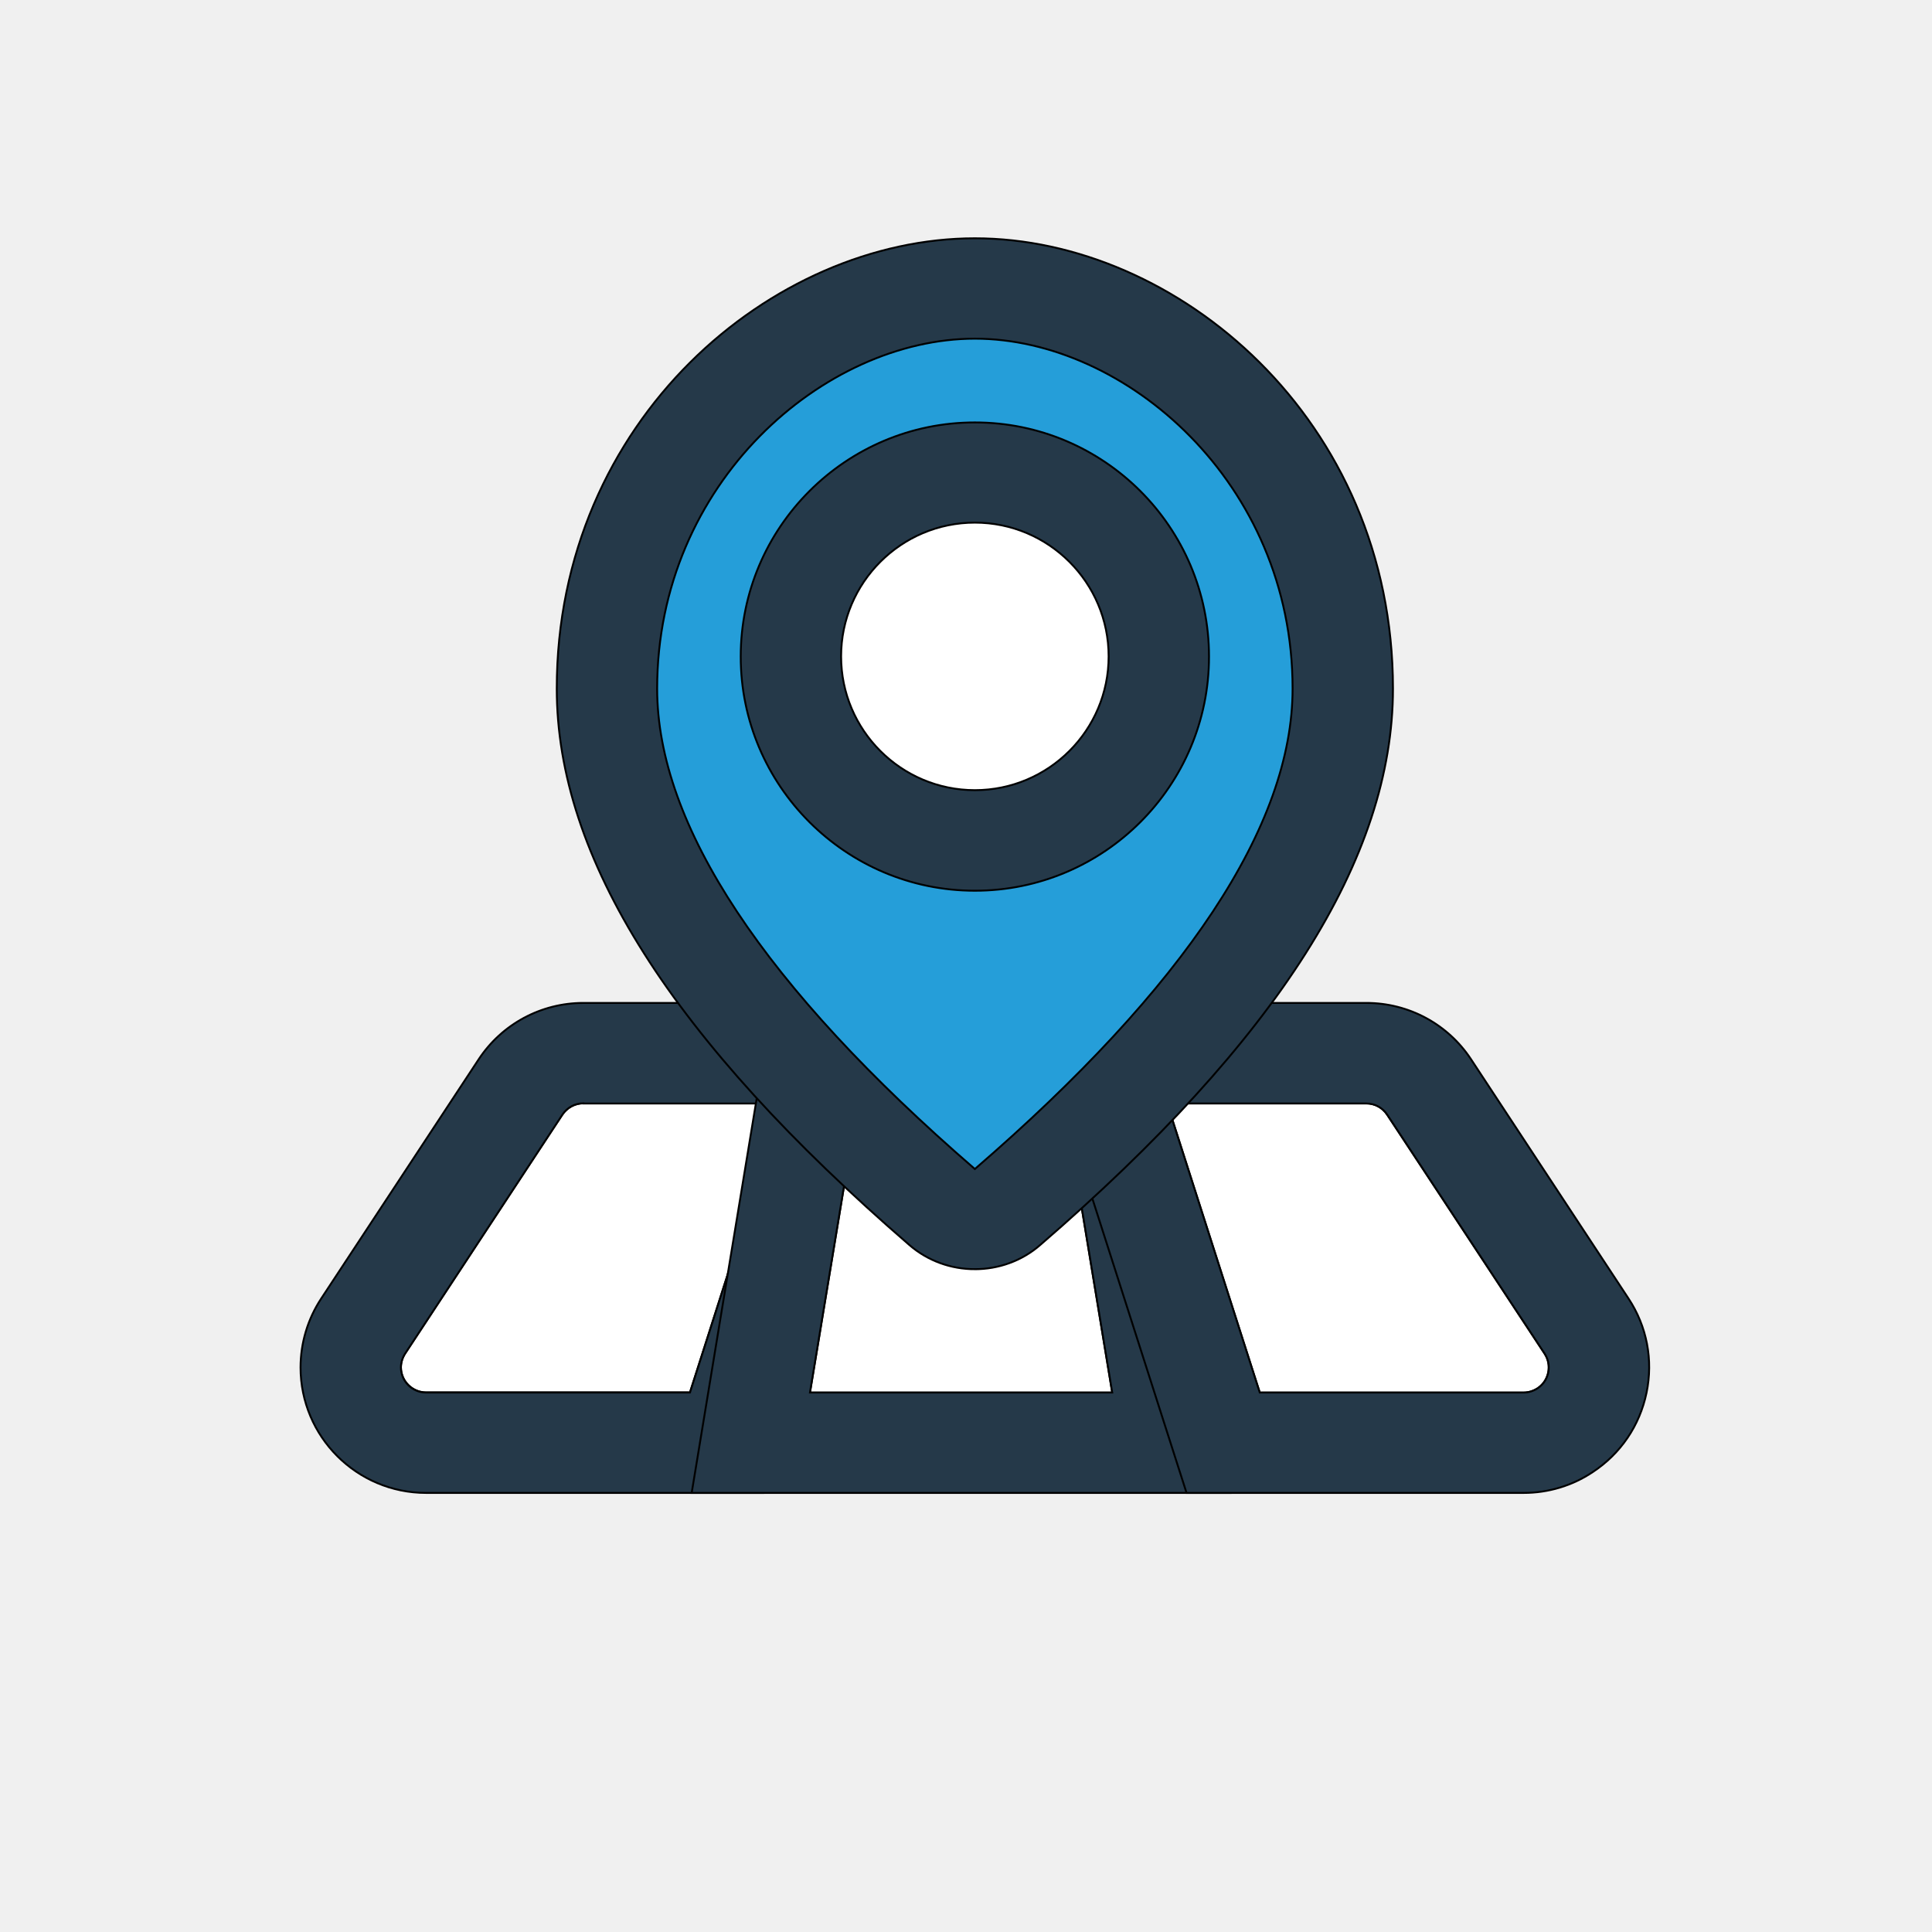
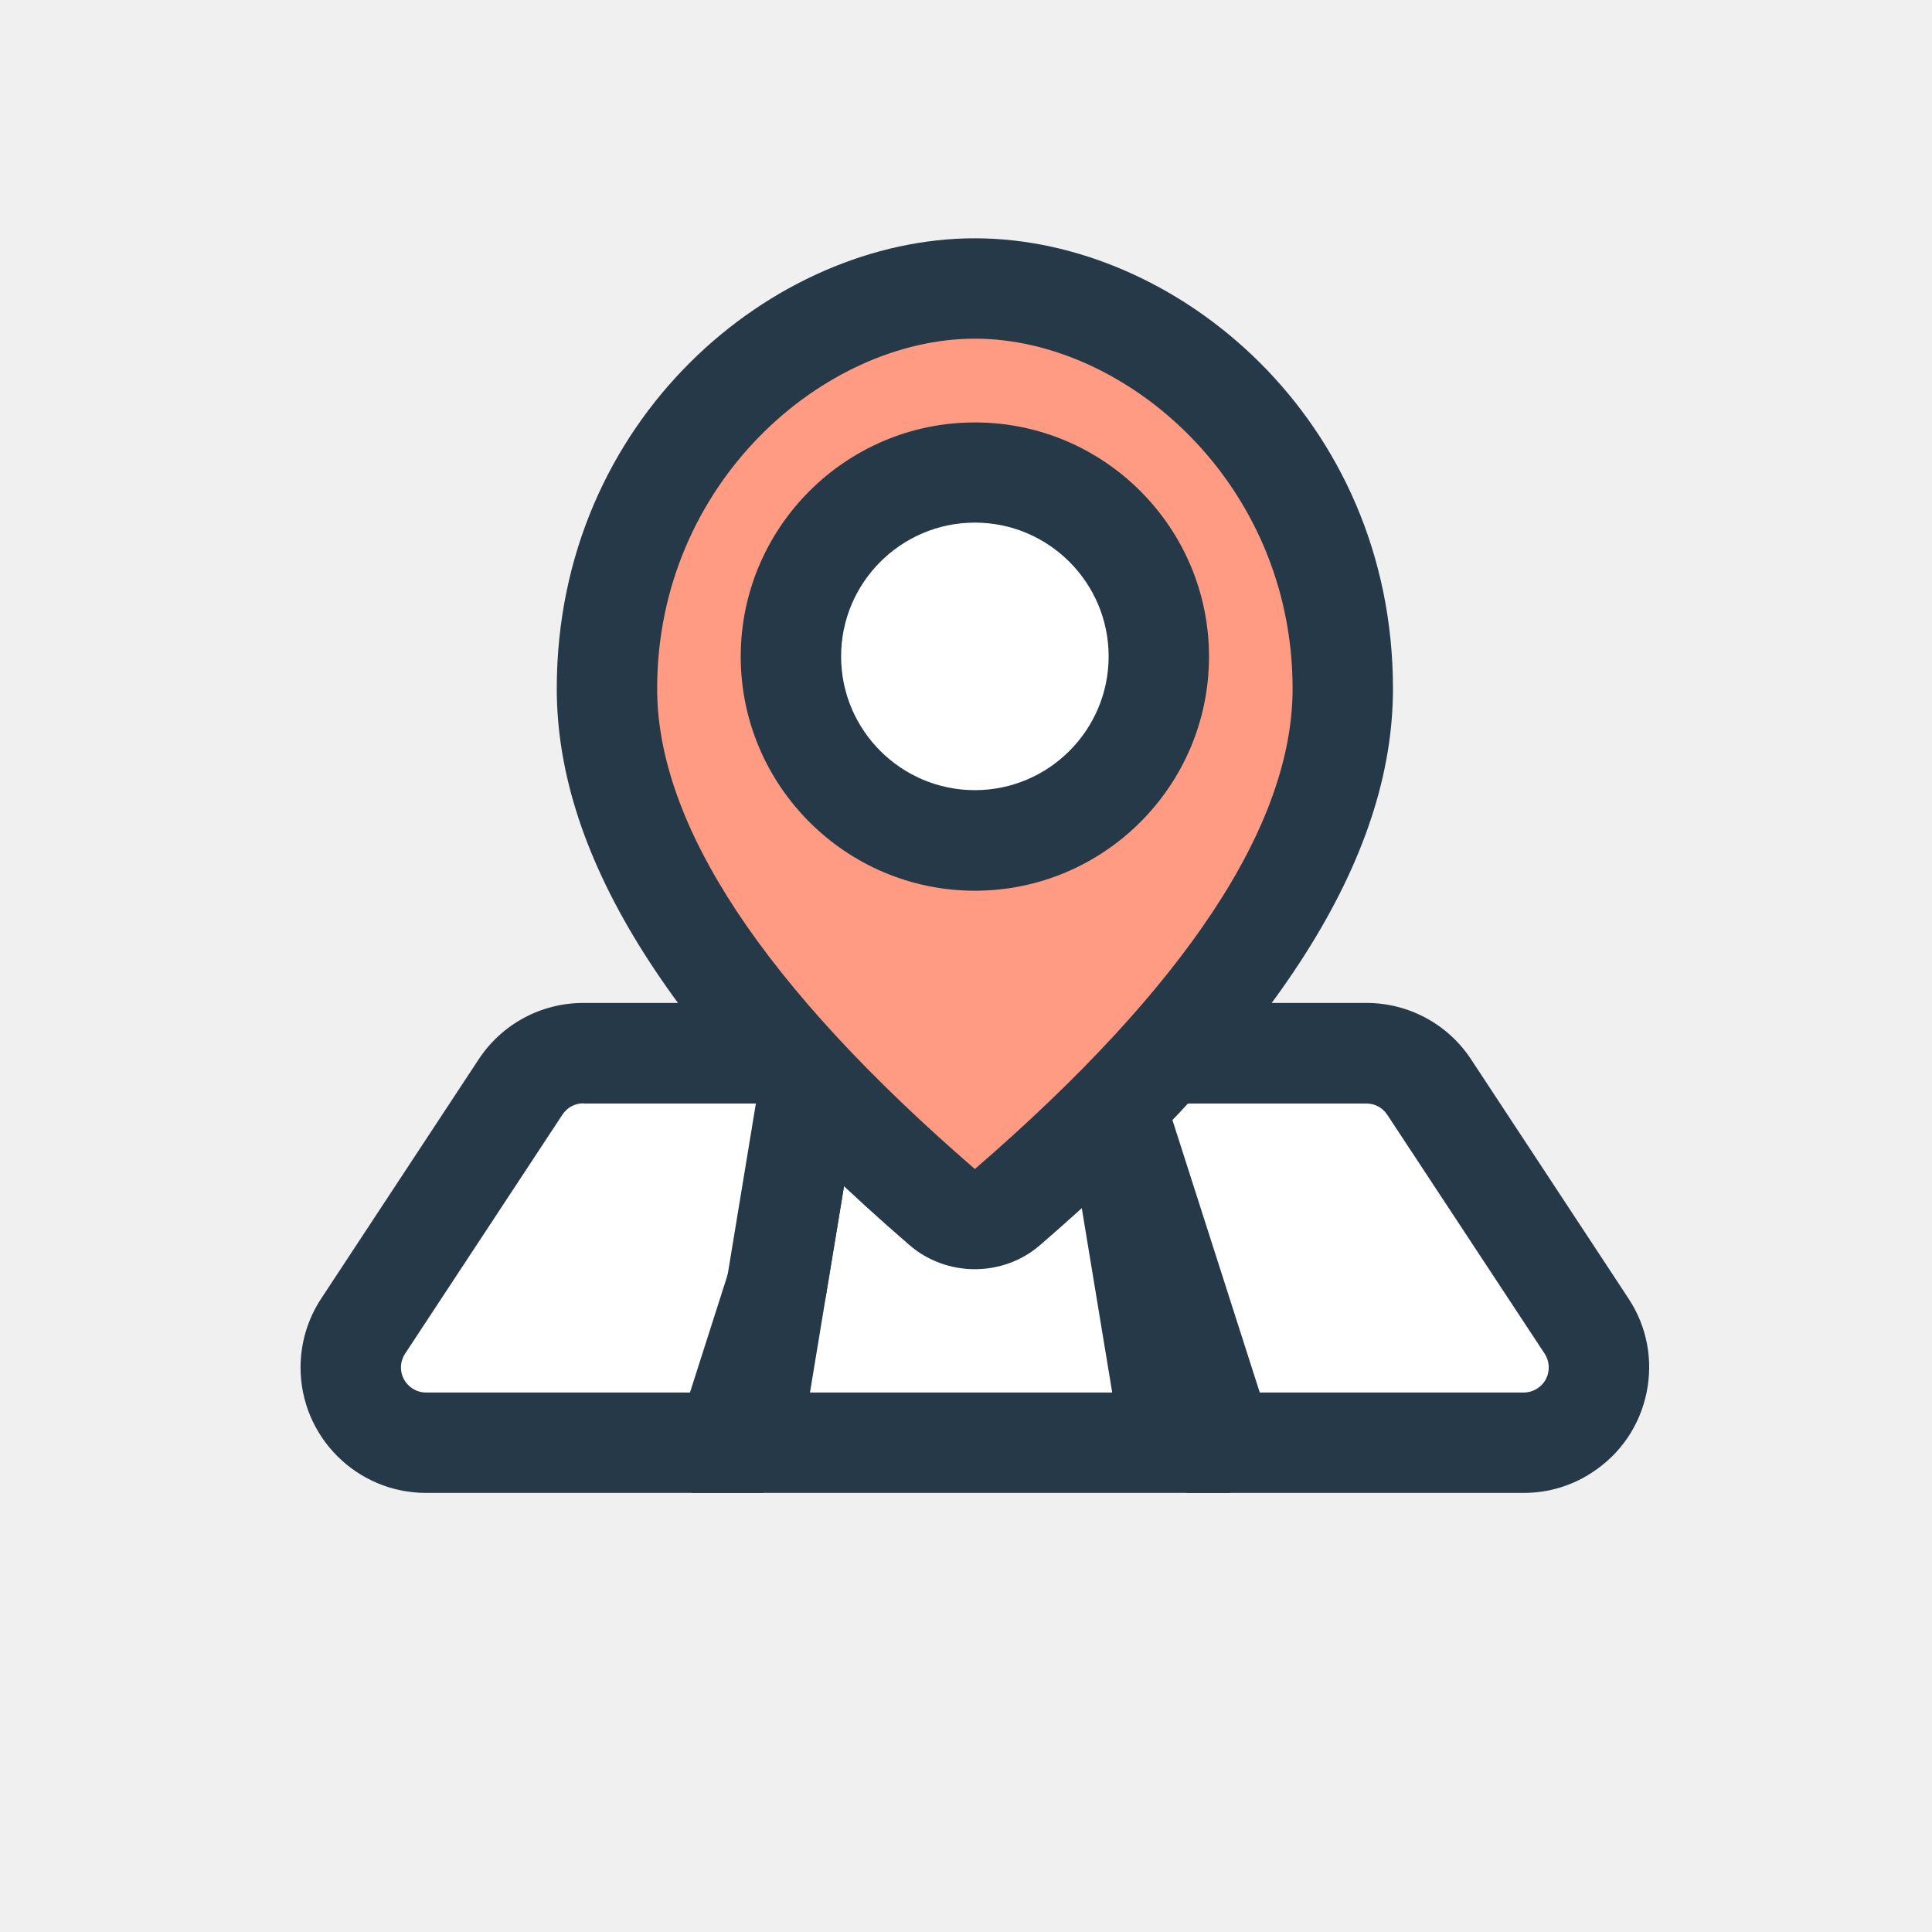
- <svg xmlns="http://www.w3.org/2000/svg" width="800px" height="800px" viewBox="0 0 1024 1024" class="icon" version="1.1" fill="#000000" stroke="#000000">
-   <g id="SVGRepo_bgCarrier" stroke-whiteidth="0" />
+ <svg xmlns="http://www.w3.org/2000/svg" width="800px" height="800px" viewBox="0 0 1024 1024" class="icon" version="1.1" fill="#000000">
+   <g id="SVGRepo_bgCarrier" stroke-width="0" />
  <g id="SVGRepo_tracerCarrier" stroke-linecap="round" stroke-linejoin="round" />
  <g id="SVGRepo_iconCarrier">
-     <path d="M309.2 584.776h105.5l-49 153.2H225.8c-7.3 0-13.3-6-13.3-13.3 0-2.6 0.8-5.1 2.2-7.3l83.4-126.7c2.5-3.6 6.7-5.9 11.1-5.9z" fill="white" />
-     <path d="M404.5 791.276H225.8c-36.7 0-66.5-29.8-66.5-66.5 0-13 3.8-25.7 11-36.6l83.4-126.7c12.3-18.7 33.1-29.9 55.5-29.9h178.4l-83.1 259.7z m-95.3-206.5c-4.5 0-8.6 2.2-11.1 6l-83.4 126.7c-1.4 2.2-2.2 4.7-2.2 7.3 0 7.3 6 13.3 13.3 13.3h139.9l49-153.2H309.2z" fill="#253949" />
-     <path d="M454.6 584.776h109.6l25.3 153.3H429.3z" fill="white" />
-     <path d="M652.2 791.276H366.6l42.8-259.6h200l42.8 259.6z m-222.9-53.2h160.2l-25.3-153.3H454.6l-25.3 153.3z" fill="#253949" />
-     <path d="M618.6 584.776h105.5c4.5 0 8.6 2.2 11.1 6l83.5 126.7c4 6.1 2.3 14.4-3.8 18.4-2.2 1.4-4.7 2.2-7.3 2.2H667.7l-49.1-153.3z" fill="white" />
-     <path d="M807.6 791.276H628.9l-83.1-259.7h178.4c22.4 0 43.2 11.2 55.5 29.9l83.4 126.7c9.8 14.8 13.2 32.6 9.6 50s-13.7 32.3-28.6 42.1c-10.8 7.2-23.5 11-36.5 11z m-139.9-53.2h139.9c2.6 0 5.1-0.8 7.3-2.2 4-2.6 5.3-6.4 5.7-8.4 0.4-2 0.7-6-1.9-10l-83.4-126.6c-2.5-3.8-6.6-6-11.1-6H618.6l49.1 153.2z" fill="#253949" />
-     <path d="M534.1 639.7C652.5 537.4 711.7 445.8 711.7 365c0-127-102.7-212.1-195-212.1s-195 85.1-195 212.1c0 80.8 59.2 172.3 177.7 274.7 9.9 8.6 24.7 8.6 34.7 0z" fill="#259ed9" />
-     <path d="M516.7 672.7c-12.5 0-24.9-4.3-34.8-12.9C356.2 551.2 295.1 454.7 295.1 365c0-142.8 114.6-238.7 221.6-238.7S738.3 222.2 738.3 365c0 89.7-61.1 186.2-186.9 294.8-9.8 8.6-22.3 12.9-34.7 12.9z m0-493.2c-79.7 0-168.4 76.2-168.4 185.5 0 72.3 56.7 158 168.4 254.6C628.5 523 685.1 437.3 685.1 365c0-109.3-88.7-185.5-168.4-185.5z" fill="#253949" />
-     <path d="M516.7 348m-97.5 0a97.5 97.5 0 1 0 195 0 97.5 97.5 0 1 0-195 0Z" fill="white" />
-     <path d="M516.7 472.1c-68.4 0-124.1-55.7-124.1-124.1s55.7-124.1 124.1-124.1S640.8 279.5 640.8 348 585.1 472.1 516.7 472.1z m0-195.1c-39.1 0-70.9 31.8-70.9 70.9 0 39.1 31.8 70.9 70.9 70.9s70.9-31.8 70.9-70.9c0-39.1-31.8-70.9-70.9-70.9z" fill="#253949" />
+     <path d="M309.2 584.776h105.5l-49 153.2H225.8c-7.3 0-13.3-6-13.3-13.3 0-2.6 0.8-5.1 2.2-7.3l83.4-126.7c2.5-3.6 6.7-5.9 11.1-5.9z" fill="#FFFFFF" />
+     <path d="M404.5 791.276H225.8c-36.7 0-66.5-29.8-66.5-66.5 0-13 3.8-25.7 11-36.6l83.4-126.7c12.3-18.7 33.1-29.9 55.5-29.9h178.4l-83.1 259.7z m-95.3-206.5c-4.5 0-8.6 2.2-11.1 6l-83.4 126.7c-1.4 2.2-2.2 4.7-2.2 7.3 0 7.3 6 13.3 13.3 13.3h139.9l49-153.2H309.2z" fill="&#09;#253949" />
+     <path d="M454.6 584.776h109.6l25.3 153.3H429.3z" fill="#FFFFFF" />
+     <path d="M652.2 791.276H366.6l42.8-259.6h200l42.8 259.6z m-222.9-53.2h160.2l-25.3-153.3H454.6l-25.3 153.3z" fill="&#09;#253949" />
+     <path d="M618.6 584.776h105.5c4.5 0 8.6 2.2 11.1 6l83.5 126.7c4 6.1 2.3 14.4-3.8 18.4-2.2 1.4-4.7 2.2-7.3 2.2H667.7l-49.1-153.3z" fill="#FFFFFF" />
+     <path d="M807.6 791.276H628.9l-83.1-259.7h178.4c22.4 0 43.2 11.2 55.5 29.9l83.4 126.7c9.8 14.8 13.2 32.6 9.6 50s-13.7 32.3-28.6 42.1c-10.8 7.2-23.5 11-36.5 11z m-139.9-53.2h139.9c2.6 0 5.1-0.8 7.3-2.2 4-2.6 5.3-6.4 5.7-8.4 0.4-2 0.7-6-1.9-10l-83.4-126.6c-2.5-3.8-6.6-6-11.1-6H618.6l49.1 153.2z" fill="&#09;#253949" />
+     <path d="M534.1 639.7C652.5 537.4 711.7 445.8 711.7 365c0-127-102.7-212.1-195-212.1s-195 85.1-195 212.1c0 80.8 59.2 172.3 177.7 274.7 9.9 8.6 24.7 8.6 34.7 0z" fill="&#09;#ff9b83" />
+     <path d="M516.7 672.7c-12.5 0-24.9-4.3-34.8-12.9C356.2 551.2 295.1 454.7 295.1 365c0-142.8 114.6-238.7 221.6-238.7S738.3 222.2 738.3 365c0 89.7-61.1 186.2-186.9 294.8-9.8 8.6-22.3 12.9-34.7 12.9z m0-493.2c-79.7 0-168.4 76.2-168.4 185.5 0 72.3 56.7 158 168.4 254.6C628.5 523 685.1 437.3 685.1 365c0-109.3-88.7-185.5-168.4-185.5z" fill="&#09;#253949" />
+     <path d="M516.7 348m-97.5 0a97.5 97.5 0 1 0 195 0 97.5 97.5 0 1 0-195 0Z" fill="#FFFFFF" />
+     <path d="M516.7 472.1c-68.4 0-124.1-55.7-124.1-124.1s55.7-124.1 124.1-124.1S640.8 279.5 640.8 348 585.1 472.1 516.7 472.1z m0-195.1c-39.1 0-70.9 31.8-70.9 70.9 0 39.1 31.8 70.9 70.9 70.9s70.9-31.8 70.9-70.9c0-39.1-31.8-70.9-70.9-70.9z" fill="&#09;#253949" />
  </g>
</svg>
